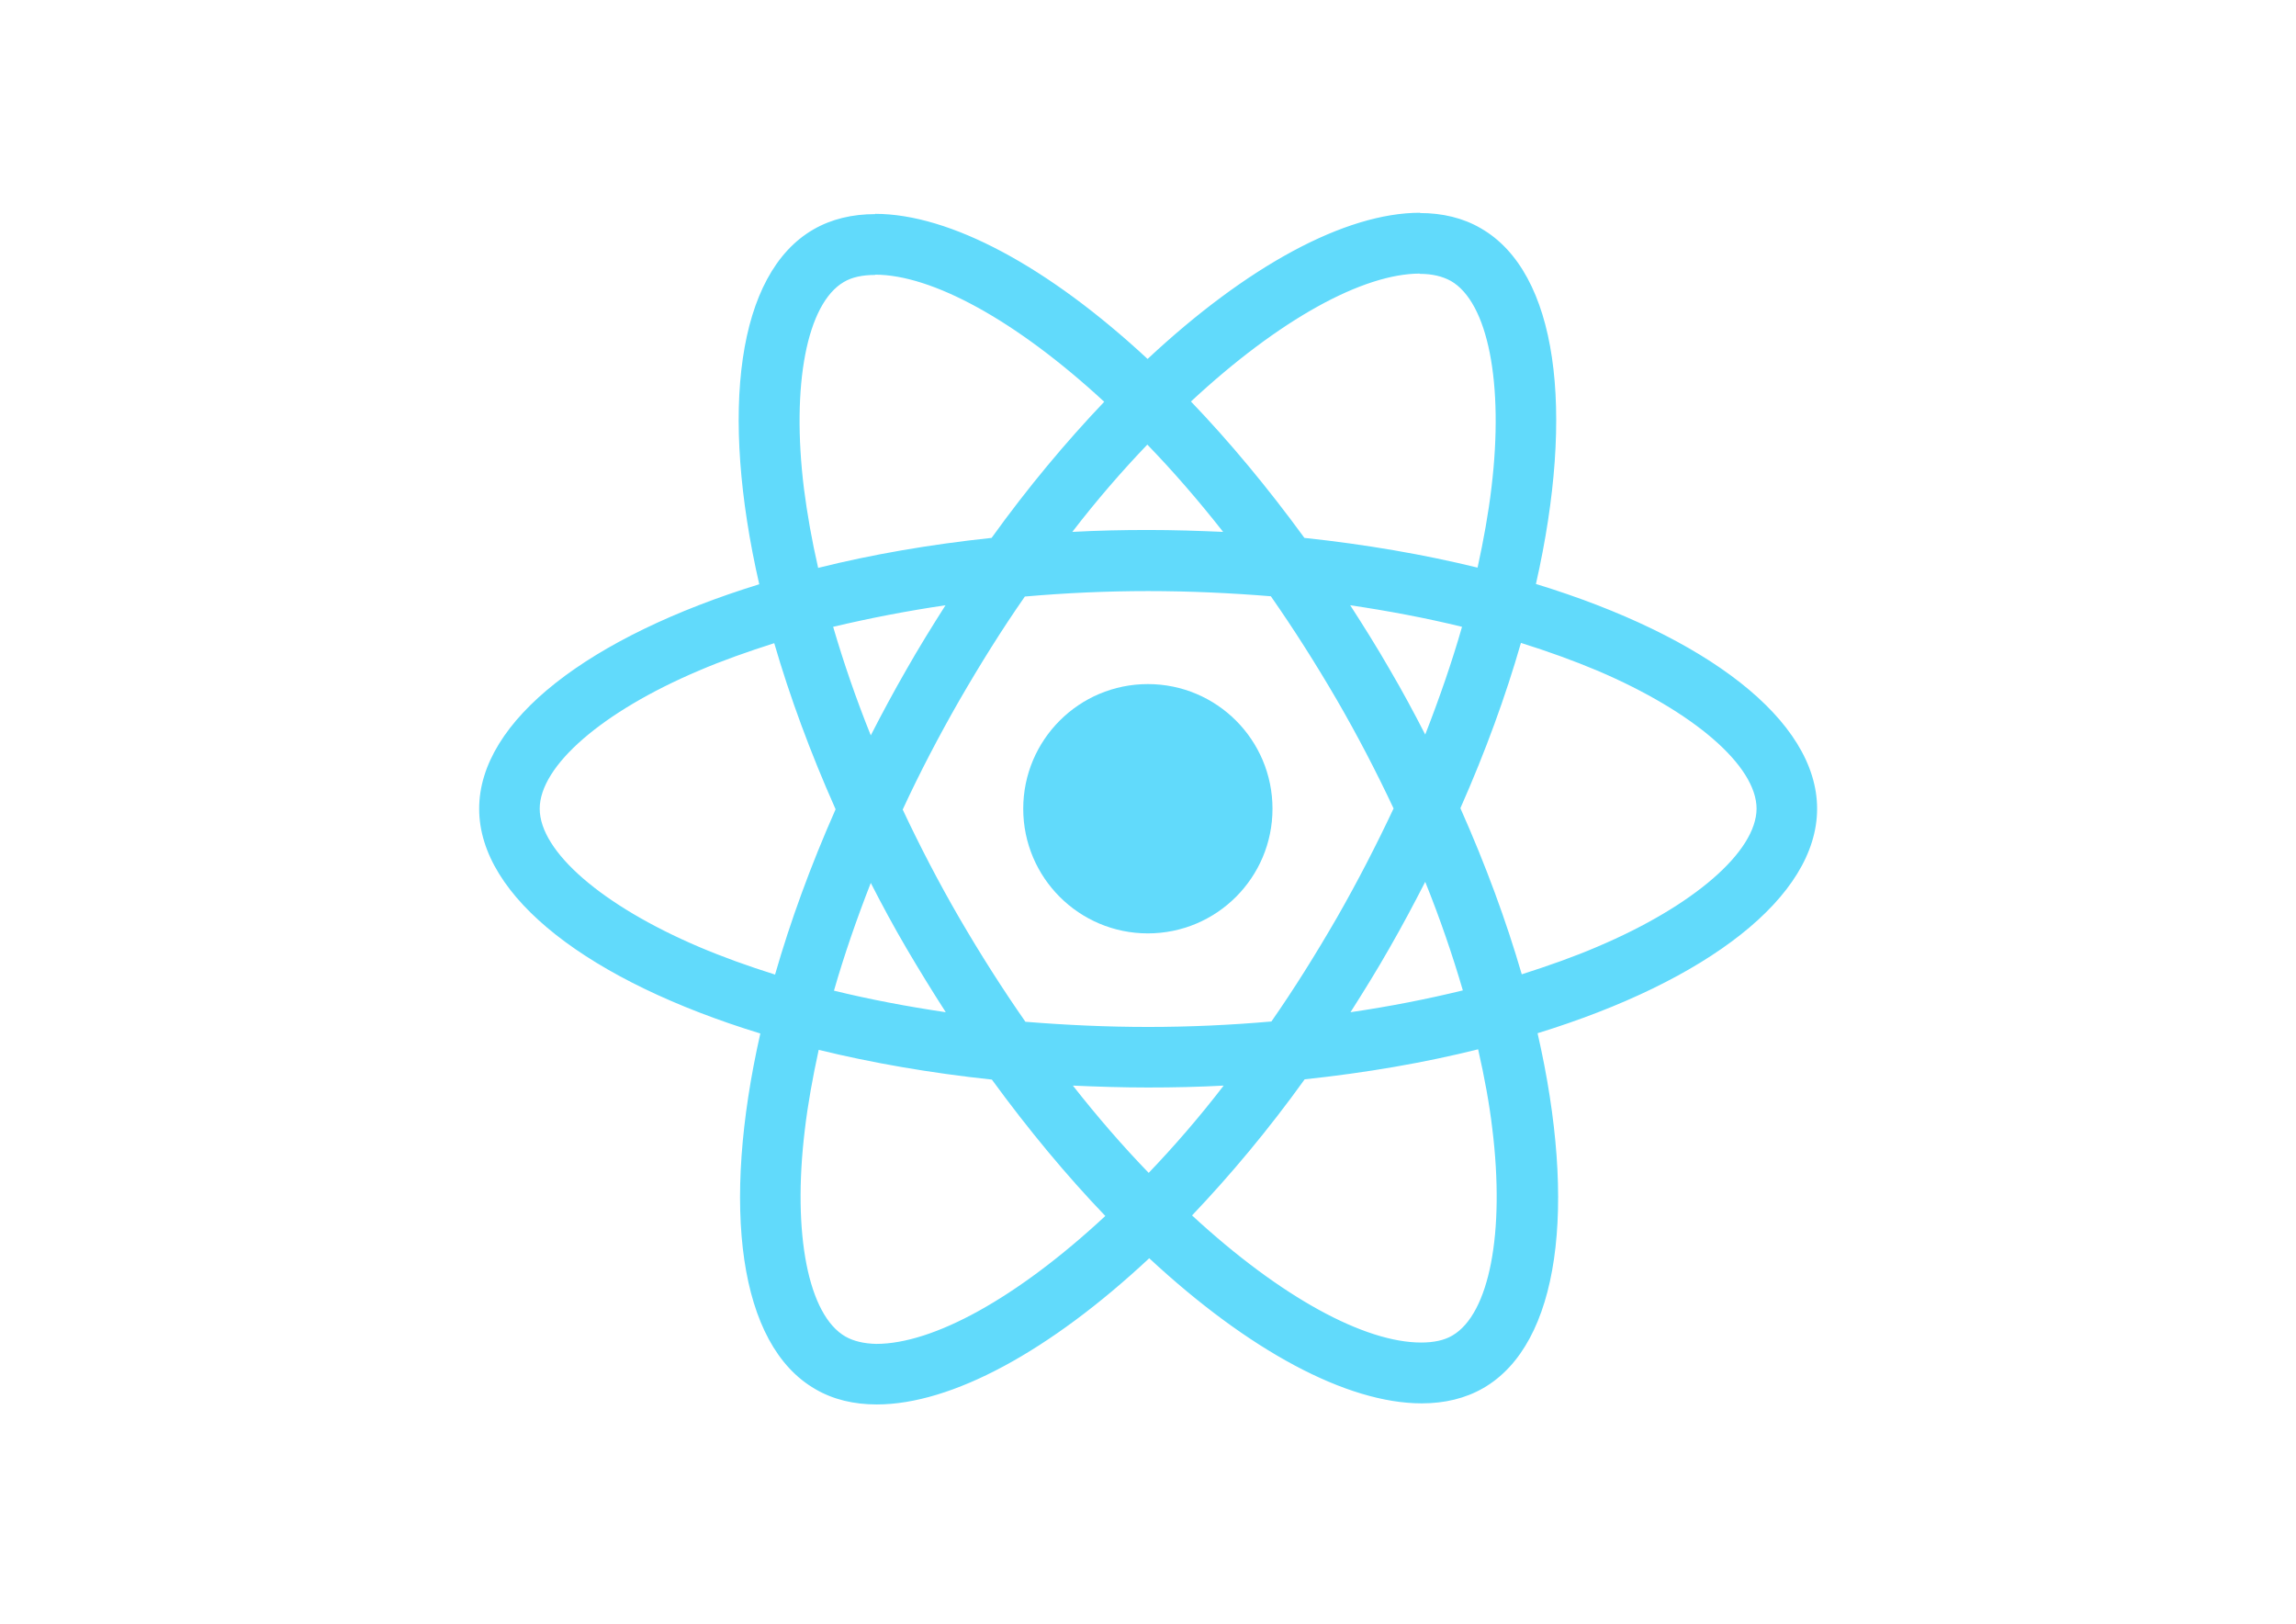
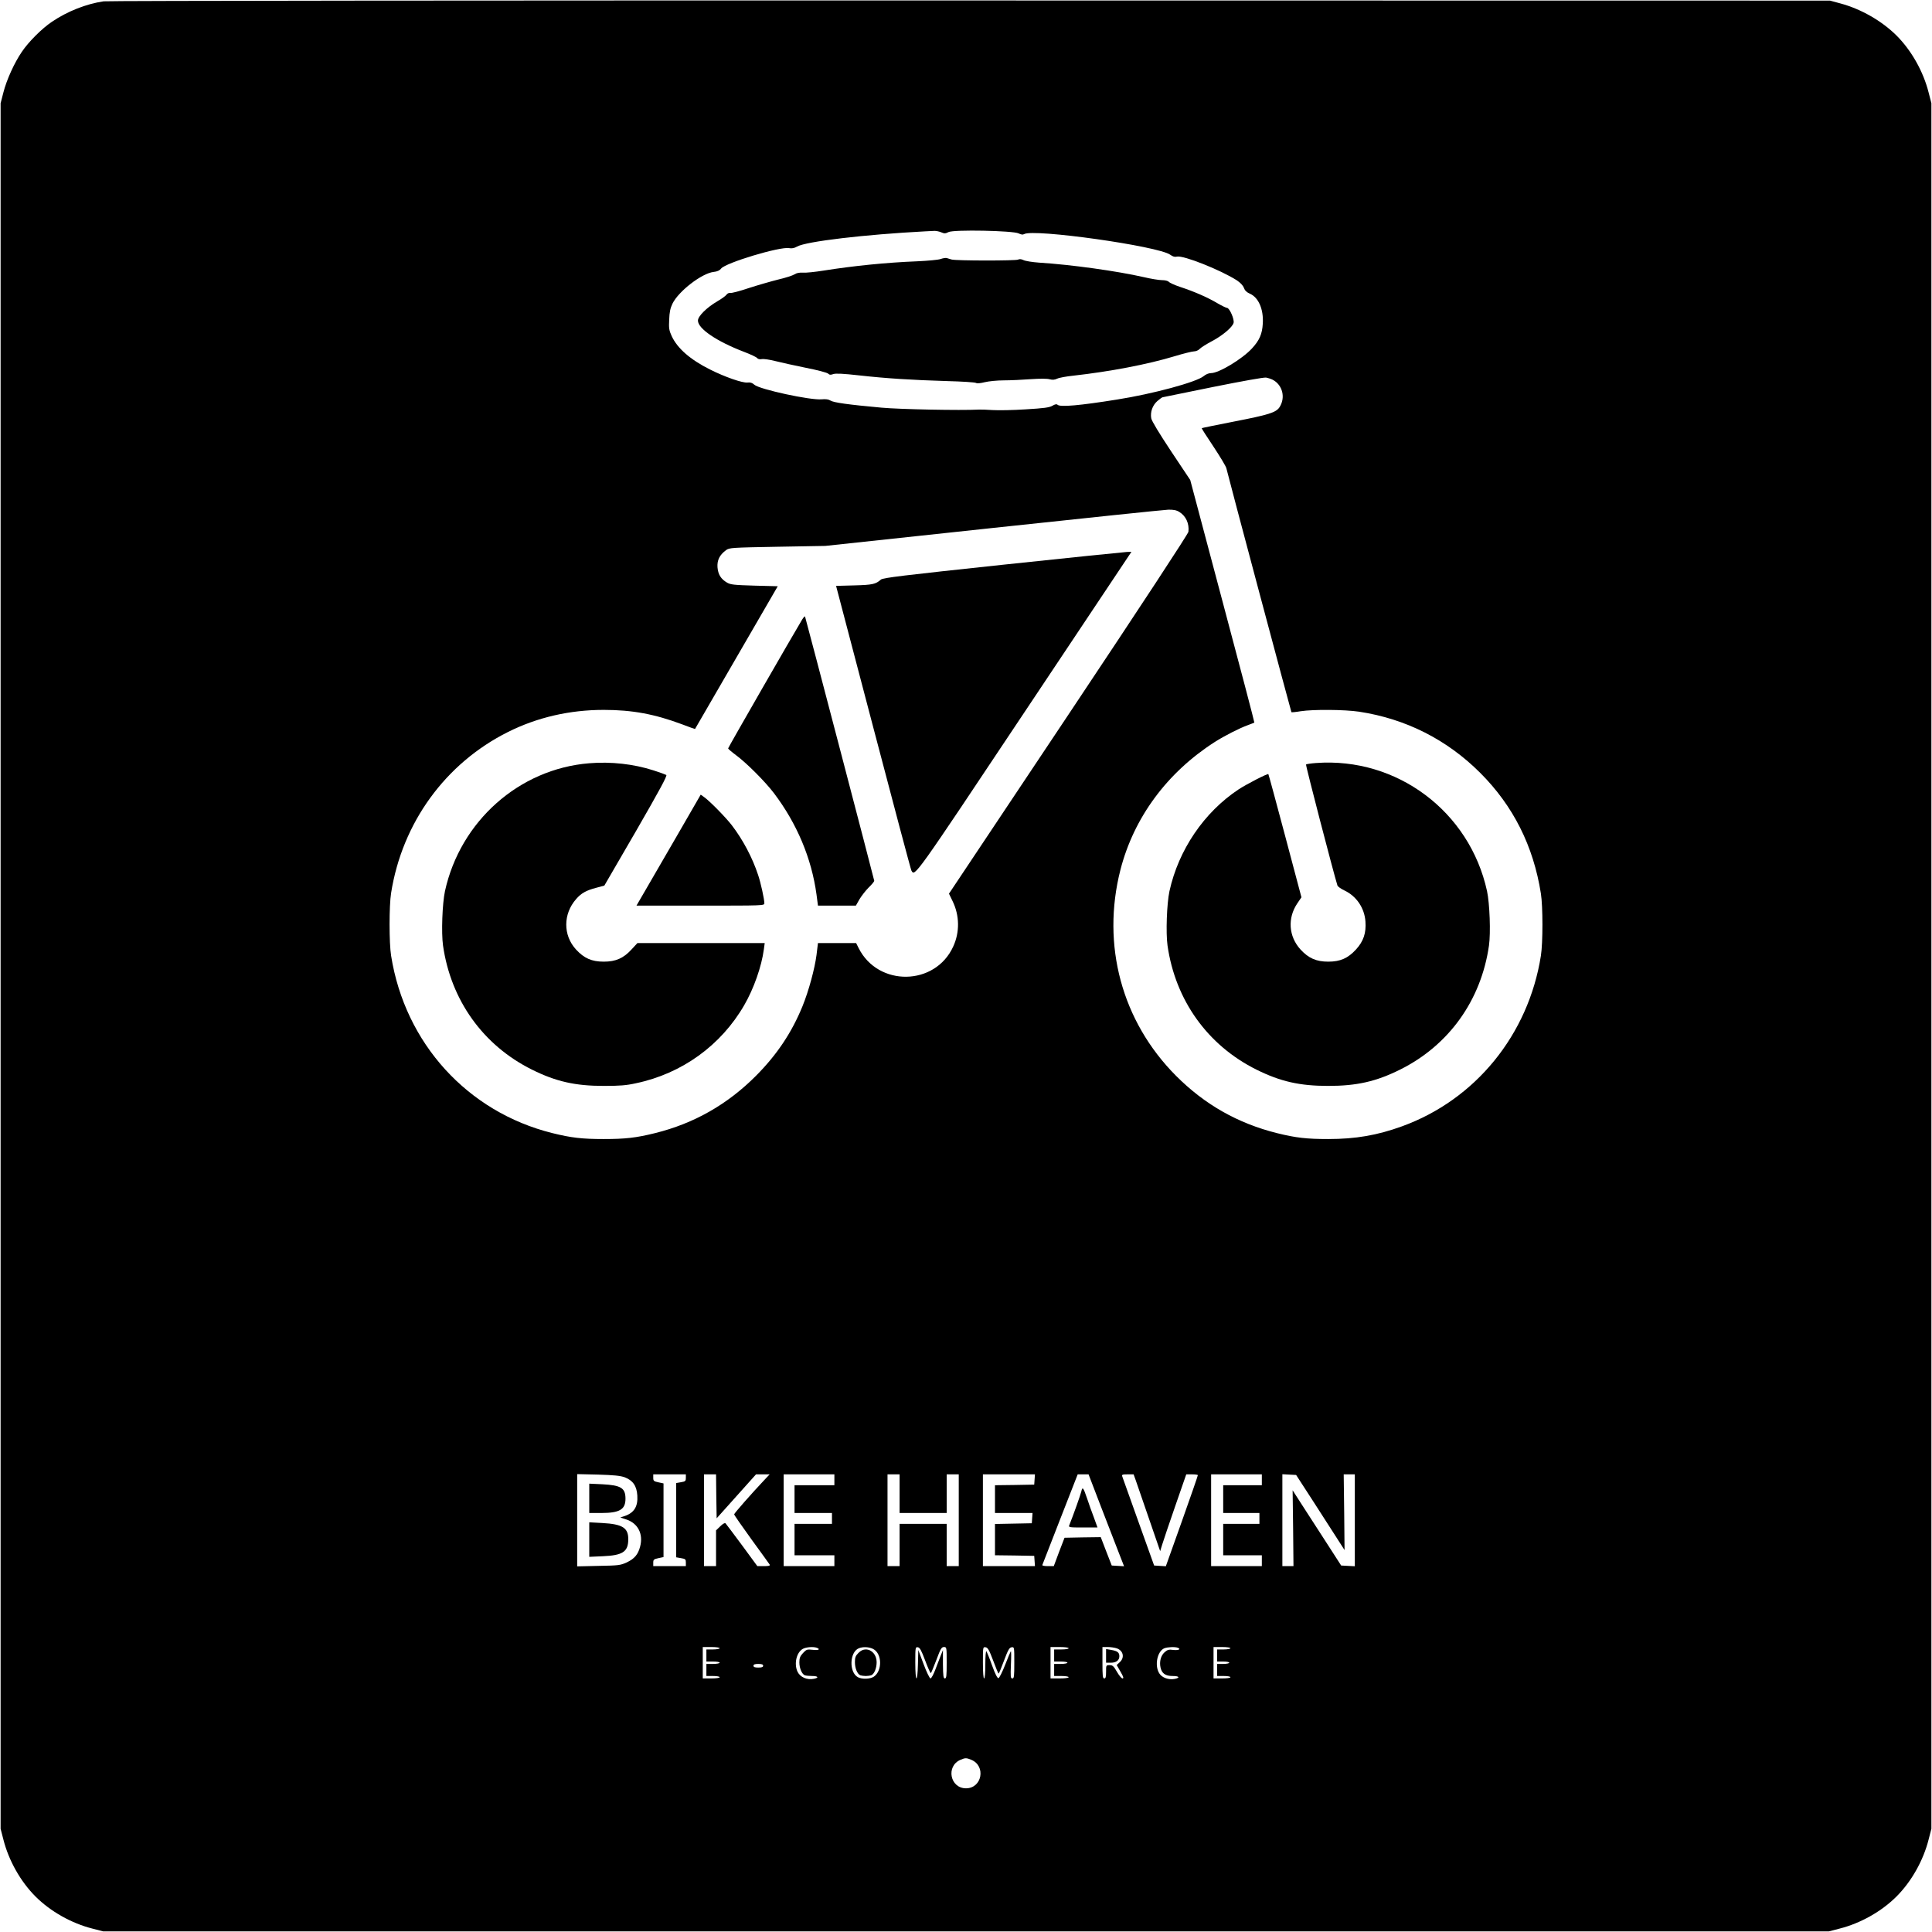
- <svg xmlns="http://www.w3.org/2000/svg" viewBox="0 0 841.9 595.3">
-   <g fill="#61DAFB">
-     <path d="M666.3 296.5c0-32.5-40.7-63.3-103.1-82.4 14.4-63.6 8-114.2-20.2-130.4-6.5-3.8-14.1-5.6-22.4-5.6v22.3c4.6 0 8.3.9 11.4 2.6 13.6 7.8 19.5 37.5 14.9 75.7-1.1 9.4-2.9 19.3-5.1 29.4-19.6-4.8-41-8.5-63.5-10.9-13.5-18.5-27.5-35.3-41.6-50 32.6-30.3 63.2-46.9 84-46.9V78c-27.5 0-63.5 19.6-99.9 53.6-36.4-33.8-72.4-53.2-99.9-53.2v22.3c20.7 0 51.4 16.5 84 46.6-14 14.7-28 31.4-41.3 49.9-22.6 2.4-44 6.1-63.6 11-2.3-10-4-19.7-5.2-29-4.7-38.2 1.1-67.9 14.6-75.8 3-1.8 6.9-2.6 11.5-2.6V78.5c-8.4 0-16 1.8-22.6 5.6-28.1 16.2-34.4 66.7-19.9 130.1-62.2 19.2-102.7 49.9-102.7 82.3 0 32.5 40.7 63.3 103.1 82.4-14.4 63.6-8 114.2 20.2 130.4 6.5 3.8 14.1 5.6 22.5 5.6 27.5 0 63.5-19.6 99.9-53.6 36.4 33.8 72.4 53.2 99.9 53.2 8.4 0 16-1.8 22.6-5.6 28.1-16.2 34.4-66.7 19.9-130.1 62-19.1 102.5-49.9 102.5-82.3zm-130.2-66.7c-3.7 12.9-8.3 26.2-13.5 39.5-4.1-8-8.4-16-13.1-24-4.6-8-9.5-15.8-14.4-23.4 14.2 2.1 27.9 4.7 41 7.9zm-45.8 106.5c-7.8 13.5-15.8 26.3-24.1 38.2-14.9 1.3-30 2-45.2 2-15.1 0-30.2-.7-45-1.9-8.3-11.9-16.4-24.6-24.2-38-7.6-13.1-14.5-26.4-20.8-39.8 6.2-13.4 13.2-26.8 20.7-39.9 7.8-13.5 15.8-26.3 24.1-38.2 14.9-1.3 30-2 45.2-2 15.1 0 30.2.7 45 1.9 8.3 11.9 16.4 24.6 24.2 38 7.6 13.1 14.5 26.4 20.8 39.8-6.3 13.4-13.2 26.8-20.7 39.9zm32.3-13c5.4 13.4 10 26.8 13.8 39.8-13.1 3.2-26.9 5.9-41.2 8 4.9-7.7 9.8-15.6 14.4-23.7 4.6-8 8.9-16.1 13-24.1zM421.2 430c-9.3-9.6-18.6-20.3-27.8-32 9 .4 18.2.7 27.5.7 9.4 0 18.7-.2 27.8-.7-9 11.7-18.3 22.4-27.5 32zm-74.4-58.9c-14.2-2.1-27.9-4.7-41-7.9 3.7-12.9 8.3-26.2 13.5-39.5 4.1 8 8.4 16 13.1 24 4.7 8 9.5 15.8 14.4 23.4zM420.7 163c9.3 9.6 18.6 20.3 27.8 32-9-.4-18.2-.7-27.5-.7-9.4 0-18.7.2-27.8.7 9-11.7 18.3-22.4 27.5-32zm-74 58.9c-4.9 7.7-9.8 15.6-14.4 23.7-4.6 8-8.9 16-13 24-5.4-13.4-10-26.8-13.8-39.8 13.1-3.1 26.9-5.8 41.2-7.9zm-90.5 125.2c-35.4-15.1-58.3-34.9-58.3-50.6 0-15.7 22.9-35.6 58.3-50.6 8.6-3.7 18-7 27.7-10.1 5.7 19.6 13.2 40 22.5 60.9-9.2 20.8-16.6 41.1-22.2 60.6-9.9-3.1-19.3-6.5-28-10.2zM310 490c-13.6-7.8-19.5-37.5-14.9-75.7 1.1-9.4 2.9-19.3 5.1-29.4 19.6 4.8 41 8.5 63.5 10.9 13.5 18.5 27.5 35.3 41.6 50-32.6 30.3-63.2 46.9-84 46.9-4.5-.1-8.3-1-11.3-2.7zm237.2-76.2c4.7 38.2-1.1 67.9-14.6 75.8-3 1.8-6.9 2.6-11.5 2.6-20.7 0-51.4-16.5-84-46.6 14-14.7 28-31.4 41.3-49.9 22.6-2.4 44-6.1 63.6-11 2.3 10.1 4.1 19.8 5.2 29.1zm38.5-66.7c-8.6 3.7-18 7-27.7 10.1-5.7-19.6-13.2-40-22.5-60.9 9.2-20.8 16.6-41.1 22.2-60.6 9.9 3.1 19.3 6.5 28.1 10.2 35.4 15.1 58.3 34.9 58.3 50.6-.1 15.7-23 35.6-58.4 50.6zM320.8 78.4z" />
-     <circle cx="420.9" cy="296.5" r="45.7" />
-     <path d="M520.5 78.1z" />
+ <svg xmlns="http://www.w3.org/2000/svg" version="1.0" width="1600pt" height="1600pt" viewBox="0 0 1600 1600" preserveAspectRatio="xMidYMid meet">
+   <g transform="translate(0,1600) scale(0.1,-0.1)" fill="#000000" stroke="none">
+     <path d="M858 15989 c-144 -21 -301 -83 -429 -170 -82 -55 -193 -166 -248 -248 -63 -92 -127 -234 -153 -337 l-23 -89 0 -7145 0 -7145 23 -89 c44 -174 142 -348 266 -472 124 -124 298 -222 472 -266 l89 -23 7145 0 7145 0 89 23 c174 44 348 142 472 266 124 124 222 298 266 472 l23 89 0 7145 0 7145 -23 89 c-44 174 -142 348 -266 472 -122 121 -294 220 -466 266 l-85 23 -7120 1 c-3916 1 -7146 -2 -7177 -7z m6937 -1913 c25 -11 35 -11 60 2 43 22 536 12 581 -11 20 -10 35 -12 45 -6 75 47 1114 -99 1211 -171 21 -15 37 -20 56 -15 54 11 359 -110 494 -196 30 -20 51 -42 59 -62 8 -23 23 -37 49 -49 72 -30 115 -128 108 -247 -5 -88 -28 -140 -91 -208 -81 -87 -273 -203 -338 -203 -19 0 -43 -10 -61 -25 -58 -49 -419 -147 -718 -194 -305 -49 -471 -64 -492 -43 -7 7 -20 5 -42 -8 -25 -15 -70 -21 -221 -30 -104 -7 -228 -9 -275 -6 -47 3 -96 5 -110 4 -157 -8 -657 2 -810 16 -275 25 -397 42 -423 59 -15 10 -38 13 -72 10 -93 -9 -517 83 -558 121 -18 16 -33 21 -58 18 -41 -4 -186 46 -309 108 -164 82 -270 175 -317 276 -22 48 -25 66 -21 137 2 61 9 95 27 132 50 103 243 252 341 263 30 3 50 12 62 28 38 48 489 184 564 169 22 -4 43 0 65 13 75 43 564 100 1059 126 30 1 66 3 80 4 14 0 39 -5 55 -12z m2745 -1221 c82 -43 108 -148 56 -228 -29 -43 -88 -62 -371 -117 -148 -29 -271 -54 -273 -56 -2 -1 42 -70 97 -152 55 -83 103 -163 107 -179 14 -63 536 -2018 539 -2021 2 -2 36 1 77 8 104 16 364 14 484 -4 387 -59 727 -231 1003 -507 273 -273 440 -605 502 -999 17 -107 17 -408 0 -515 -103 -653 -541 -1192 -1151 -1413 -204 -74 -383 -105 -610 -105 -178 0 -268 10 -425 49 -324 81 -599 237 -836 475 -449 451 -619 1083 -460 1706 111 432 386 805 781 1058 80 51 203 114 275 140 28 10 52 20 53 21 2 1 -117 454 -264 1005 l-267 1004 -158 237 c-98 148 -161 251 -165 274 -9 51 10 107 51 143 20 17 39 31 43 31 4 1 192 39 417 85 244 49 422 81 440 78 17 -3 41 -11 55 -18z m-773 -1095 c54 -33 83 -96 75 -164 -2 -17 -387 -604 -993 -1513 l-990 -1484 30 -62 c58 -119 60 -257 5 -376 -149 -327 -621 -335 -783 -13 l-21 42 -158 0 -158 0 -12 -99 c-15 -114 -64 -296 -116 -424 -89 -218 -211 -401 -385 -576 -236 -237 -513 -395 -836 -475 -157 -39 -247 -49 -425 -49 -178 0 -268 10 -425 49 -704 175 -1221 744 -1336 1469 -17 103 -17 417 0 520 92 582 450 1074 968 1333 242 121 510 183 793 183 237 0 423 -35 650 -120 57 -22 105 -39 106 -38 1 1 155 268 343 592 l342 590 -193 5 c-169 5 -197 8 -227 25 -51 30 -74 67 -79 127 -4 59 17 102 71 142 27 20 44 21 425 28 l397 7 1390 149 c765 82 1417 150 1450 151 43 1 69 -4 92 -19z m-4594 -7994 c68 -26 100 -71 105 -151 6 -91 -26 -143 -104 -170 l-37 -12 51 -17 c96 -32 141 -121 113 -225 -17 -65 -47 -100 -110 -130 -53 -24 -66 -26 -233 -29 l-178 -4 0 382 0 382 173 -4 c131 -4 183 -9 220 -22z m507 -5 c0 -26 -4 -30 -40 -36 l-40 -7 0 -308 0 -307 40 -7 c36 -6 40 -9 40 -36 l0 -30 -135 0 -135 0 0 29 c0 25 5 29 43 37 l42 9 0 305 0 305 -42 9 c-38 8 -43 12 -43 37 l0 29 135 0 135 0 0 -29z m252 -153 l3 -182 163 182 163 182 57 0 56 0 -35 -37 c-119 -126 -259 -286 -259 -294 0 -6 65 -99 143 -207 79 -108 147 -203 151 -209 5 -10 -7 -13 -48 -13 l-54 0 -127 173 c-70 94 -131 176 -136 181 -6 6 -23 -3 -44 -24 l-35 -34 0 -148 0 -148 -50 0 -50 0 0 380 0 380 50 0 50 0 2 -182z m978 137 l0 -45 -165 0 -165 0 0 -115 0 -115 155 0 155 0 0 -45 0 -45 -155 0 -155 0 0 -130 0 -130 165 0 165 0 0 -45 0 -45 -210 0 -210 0 0 380 0 380 210 0 210 0 0 -45z m540 -115 l0 -160 195 0 195 0 0 160 0 160 50 0 50 0 0 -380 0 -380 -50 0 -50 0 0 175 0 175 -195 0 -195 0 0 -175 0 -175 -50 0 -50 0 0 380 0 380 50 0 50 0 0 -160z m1118 118 l-3 -43 -162 -3 -163 -2 0 -115 0 -115 156 0 155 0 -3 -42 -3 -43 -152 -3 -153 -3 0 -129 0 -130 163 -2 162 -3 3 -42 3 -43 -215 0 -216 0 0 380 0 380 216 0 215 0 -3 -42z m546 -216 c55 -141 121 -312 147 -380 l48 -123 -51 3 -51 3 -46 118 -45 117 -150 -2 -150 -3 -45 -117 -44 -118 -50 0 c-27 0 -47 4 -45 9 2 5 68 176 148 380 l145 371 45 0 45 0 99 -258z m291 211 c9 -27 59 -170 110 -319 l93 -270 17 55 c9 31 58 174 108 319 l91 262 48 0 c27 0 48 -3 48 -7 0 -5 -59 -176 -132 -381 l-133 -373 -49 3 -48 3 -129 360 c-71 198 -132 368 -135 378 -5 15 2 17 44 17 l50 0 17 -47z m1045 2 l0 -45 -160 0 -160 0 0 -115 0 -115 150 0 150 0 0 -45 0 -45 -150 0 -150 0 0 -130 0 -130 160 0 160 0 0 -45 0 -45 -210 0 -210 0 0 380 0 380 210 0 210 0 0 -45z m433 -190 c81 -126 172 -267 200 -311 l52 -81 -3 313 -4 314 46 0 46 0 0 -380 0 -381 -57 3 -56 3 -129 200 c-71 110 -162 250 -201 311 l-72 112 4 -314 3 -314 -46 0 -46 0 0 380 0 381 57 -3 57 -3 149 -230z m-4923 -1205 c0 -5 -25 -10 -55 -10 l-55 0 0 -50 0 -50 55 0 c30 0 55 -4 55 -10 0 -5 -25 -10 -55 -10 l-55 0 0 -50 0 -50 55 0 c30 0 55 -4 55 -10 0 -6 -30 -10 -70 -10 l-70 0 0 130 0 130 70 0 c40 0 70 -4 70 -10z m804 4 c34 -13 14 -23 -34 -17 -46 5 -51 4 -80 -27 -24 -26 -30 -41 -30 -77 0 -49 21 -97 45 -107 9 -3 37 -6 61 -6 49 0 59 -14 15 -23 -57 -12 -114 13 -136 58 -31 66 -9 161 44 190 27 15 88 19 115 9z m467 -10 c75 -38 77 -182 5 -230 -31 -20 -97 -22 -131 -4 -75 40 -70 209 8 240 35 14 85 11 118 -6z m431 -96 c22 -59 43 -106 47 -104 3 2 24 52 46 110 34 92 43 106 62 106 23 0 23 -2 23 -130 0 -109 -2 -130 -15 -130 -12 0 -15 20 -16 118 l0 117 -18 -45 c-10 -25 -30 -78 -45 -117 -15 -40 -33 -73 -40 -73 -7 0 -33 53 -57 118 l-44 117 -3 -117 c-4 -164 -22 -153 -22 13 0 127 1 130 21 127 17 -2 29 -25 61 -110z m563 0 c22 -59 42 -108 45 -108 3 0 23 48 45 108 33 88 44 108 63 110 22 3 22 2 22 -127 0 -115 -2 -131 -16 -131 -15 0 -16 13 -12 115 3 64 3 113 -1 110 -3 -4 -25 -55 -47 -113 -23 -59 -48 -108 -55 -110 -9 -1 -27 33 -53 105 -21 60 -43 112 -47 118 -5 5 -9 -42 -9 -108 0 -71 -4 -117 -10 -117 -6 0 -10 50 -10 131 0 129 0 130 22 127 18 -2 30 -22 63 -110z m625 102 c0 -6 -27 -10 -60 -10 l-60 0 0 -50 0 -50 55 0 c30 0 55 -4 55 -10 0 -5 -25 -10 -55 -10 l-55 0 0 -50 0 -50 60 0 c33 0 60 -4 60 -10 0 -6 -32 -10 -75 -10 l-75 0 0 130 0 130 75 0 c43 0 75 -4 75 -10z m399 -1 c54 -19 66 -76 25 -114 l-26 -24 32 -56 c24 -41 28 -55 16 -55 -8 0 -29 25 -46 55 -27 47 -36 55 -61 55 -29 0 -29 -1 -29 -55 0 -42 -3 -55 -15 -55 -13 0 -15 21 -15 130 l0 130 44 0 c23 0 58 -5 75 -11z m505 5 c30 -12 5 -23 -38 -18 -35 5 -47 2 -70 -18 -32 -27 -46 -78 -35 -128 11 -49 41 -70 100 -70 55 0 65 -14 18 -24 -51 -10 -107 10 -129 47 -40 65 -16 183 43 207 26 10 88 13 111 4z m436 -4 c0 -5 -25 -10 -55 -10 l-55 0 0 -50 0 -50 50 0 c28 0 50 -4 50 -10 0 -5 -22 -10 -50 -10 l-50 0 0 -50 0 -50 55 0 c30 0 55 -4 55 -10 0 -6 -30 -10 -70 -10 l-70 0 0 130 0 130 70 0 c40 0 70 -4 70 -10z m-3870 -145 c0 -11 -11 -15 -40 -15 -29 0 -40 4 -40 15 0 11 11 15 40 15 29 0 40 -4 40 -15z m1724 -779 c123 -51 89 -236 -44 -236 -132 0 -168 183 -46 236 40 17 49 17 90 0z" />
+     <path d="M7790 13855 c-19 -7 -107 -15 -195 -19 -256 -10 -529 -38 -775 -77 -69 -11 -145 -19 -170 -17 -29 2 -54 -3 -70 -14 -14 -9 -74 -29 -135 -43 -60 -15 -171 -47 -245 -71 -74 -25 -143 -43 -153 -40 -9 2 -23 -4 -30 -14 -7 -10 -41 -35 -76 -55 -90 -53 -161 -124 -161 -160 0 -67 157 -173 382 -259 53 -20 102 -43 108 -51 7 -9 22 -12 39 -9 14 3 65 -4 111 -16 47 -12 161 -37 254 -56 93 -18 176 -40 184 -48 11 -11 21 -12 43 -4 20 7 82 4 216 -11 225 -25 431 -38 728 -47 121 -3 228 -10 237 -15 10 -6 38 -3 74 6 33 8 103 15 159 15 55 0 155 5 223 10 74 5 135 5 155 -1 23 -6 40 -5 62 5 16 8 77 19 135 25 303 34 613 93 838 161 72 22 145 40 160 40 16 0 37 9 48 21 10 11 53 38 96 61 89 46 175 118 184 154 8 30 -34 124 -54 124 -7 0 -44 18 -82 40 -77 46 -188 95 -307 134 -45 15 -87 34 -93 42 -8 8 -30 14 -57 14 -24 0 -92 11 -151 25 -220 50 -596 103 -867 120 -55 4 -113 13 -129 21 -18 9 -34 10 -45 4 -20 -10 -515 -10 -551 1 -14 4 -32 9 -40 12 -8 2 -31 -1 -50 -8z" />
+     <path d="M10898 9681 c-42 -3 -79 -9 -82 -12 -5 -4 225 -889 260 -1002 3 -9 29 -28 59 -42 99 -47 165 -145 173 -256 7 -96 -16 -164 -78 -232 -67 -73 -130 -101 -230 -101 -99 0 -163 28 -230 101 -98 108 -109 259 -26 382 l34 50 -135 508 c-74 279 -137 510 -139 512 -6 7 -182 -84 -246 -126 -287 -190 -498 -502 -573 -843 -22 -102 -31 -346 -16 -451 65 -453 332 -826 736 -1027 199 -99 359 -135 595 -135 236 0 396 36 595 135 404 201 671 574 736 1027 15 105 6 349 -16 451 -144 660 -747 1111 -1417 1061z" />
+     <path d="M8305 11323 c-835 -89 -993 -108 -1010 -123 -43 -38 -69 -44 -220 -48 l-151 -4 308 -1172 c169 -644 311 -1178 316 -1186 29 -50 17 -68 935 1310 l887 1330 -37 -1 c-21 -1 -483 -48 -1028 -106z" />
+     <path d="M6643 10869 c-79 -131 -613 -1060 -613 -1067 0 -4 29 -29 64 -55 85 -62 243 -220 315 -315 191 -252 312 -540 353 -840 l12 -92 157 0 157 0 30 53 c17 28 51 72 76 97 25 24 46 49 46 56 0 8 -560 2147 -573 2188 -2 5 -12 -6 -24 -25z" />
+     <path d="M4879 9679 c-580 -47 -1067 -480 -1194 -1059 -22 -102 -31 -346 -16 -451 65 -453 332 -826 736 -1027 199 -99 359 -135 595 -135 131 0 186 4 267 22 381 80 704 314 896 646 80 138 144 321 163 463 l7 52 -527 0 -527 0 -50 -54 c-66 -72 -130 -100 -229 -100 -100 0 -163 28 -230 101 -108 118 -107 294 1 417 42 49 84 72 164 93 l70 19 263 453 c195 338 259 457 250 463 -7 4 -55 22 -106 38 -164 53 -352 74 -533 59z" />
+     <path d="M5620 9102 c-101 -174 -221 -381 -266 -459 l-83 -143 530 0 c526 0 529 0 529 20 0 34 -30 170 -52 235 -47 142 -125 290 -217 410 -48 63 -183 201 -230 234 l-28 20 -183 -317z" />
+     <path d="M4880 3591 l0 -121 100 0 c151 0 200 29 200 118 0 89 -37 112 -192 120 l-108 5 0 -122z" />
+     <path d="M4880 3250 l0 -143 113 5 c163 7 209 37 210 137 2 98 -47 129 -215 138 l-108 6 0 -143z" />
+     <path d="M8955 3648 c-6 -26 -64 -190 -100 -280 -7 -17 3 -18 114 -18 l120 0 -30 83 c-17 45 -43 116 -56 157 -31 92 -39 101 -48 58z" />
+     <path d="M7109 2311 c-24 -24 -29 -38 -29 -76 0 -51 20 -99 45 -109 9 -3 29 -6 45 -6 16 0 36 3 45 6 25 10 45 58 45 109 0 59 -40 105 -90 105 -22 0 -41 -9 -61 -29z" />
+     <path d="M9160 2286 l0 -56 39 0 c45 0 71 20 71 54 0 31 -17 44 -68 52 l-42 7 0 -57z" />
  </g>
</svg>
